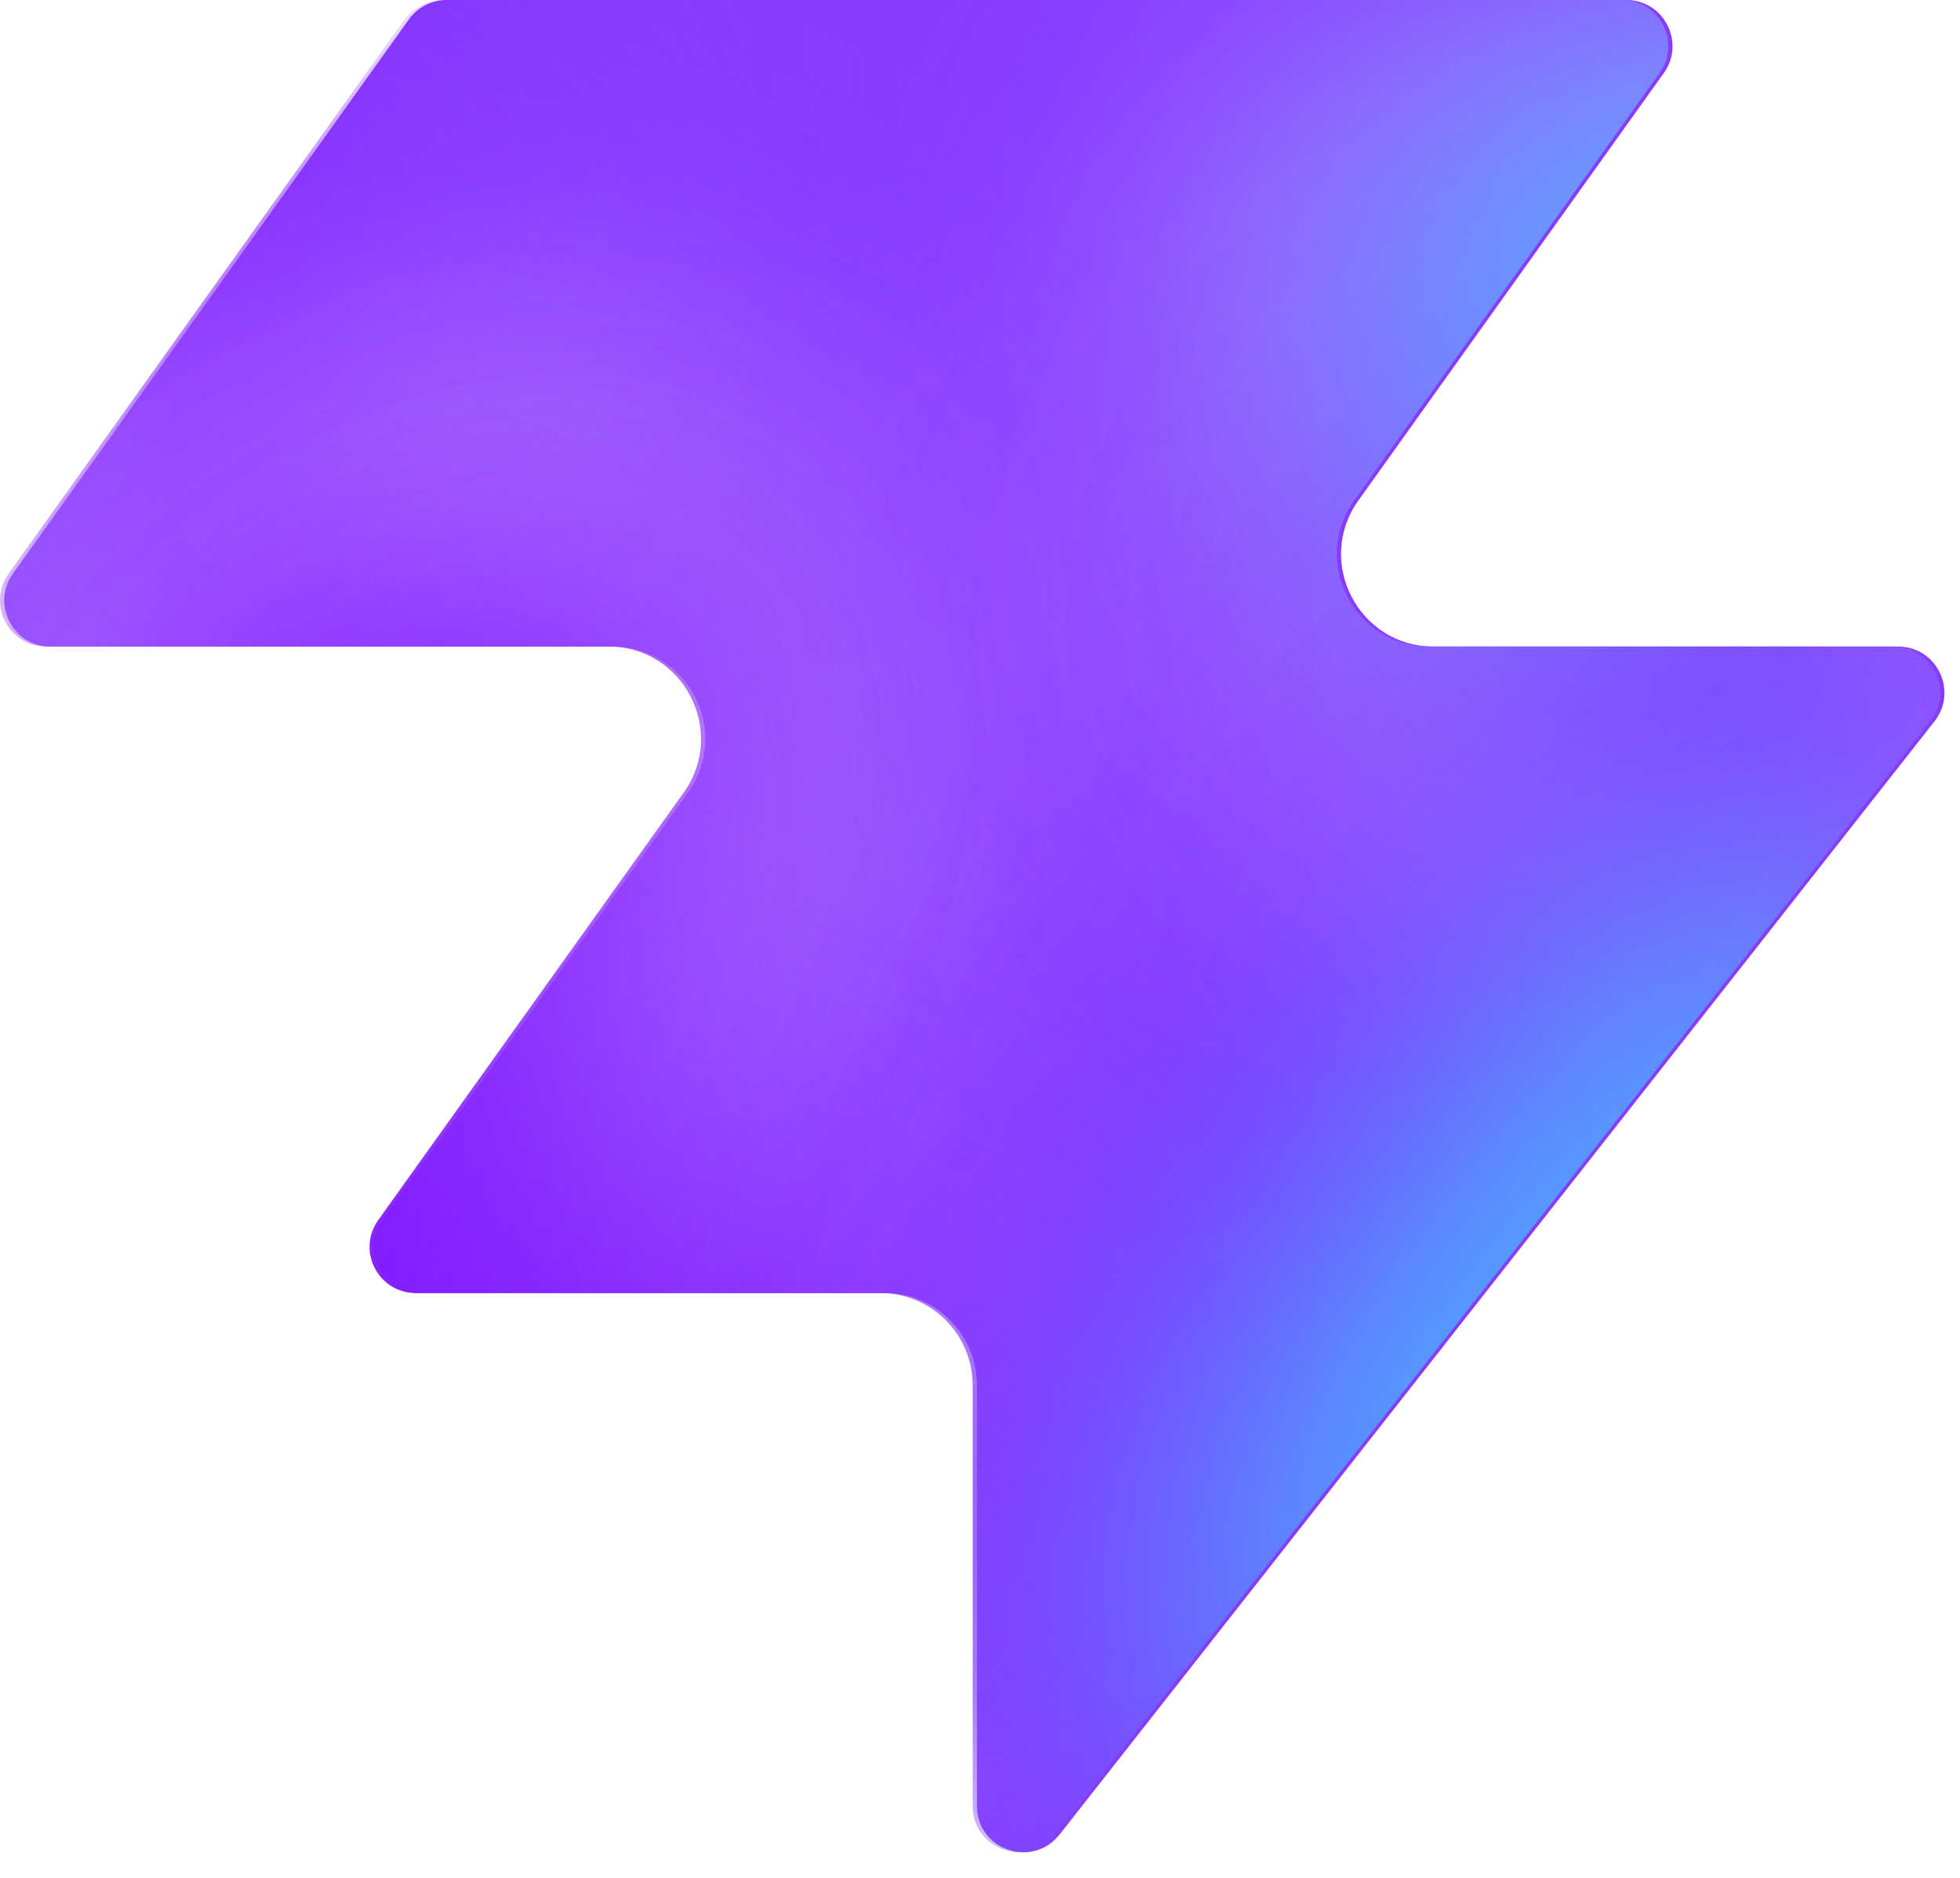
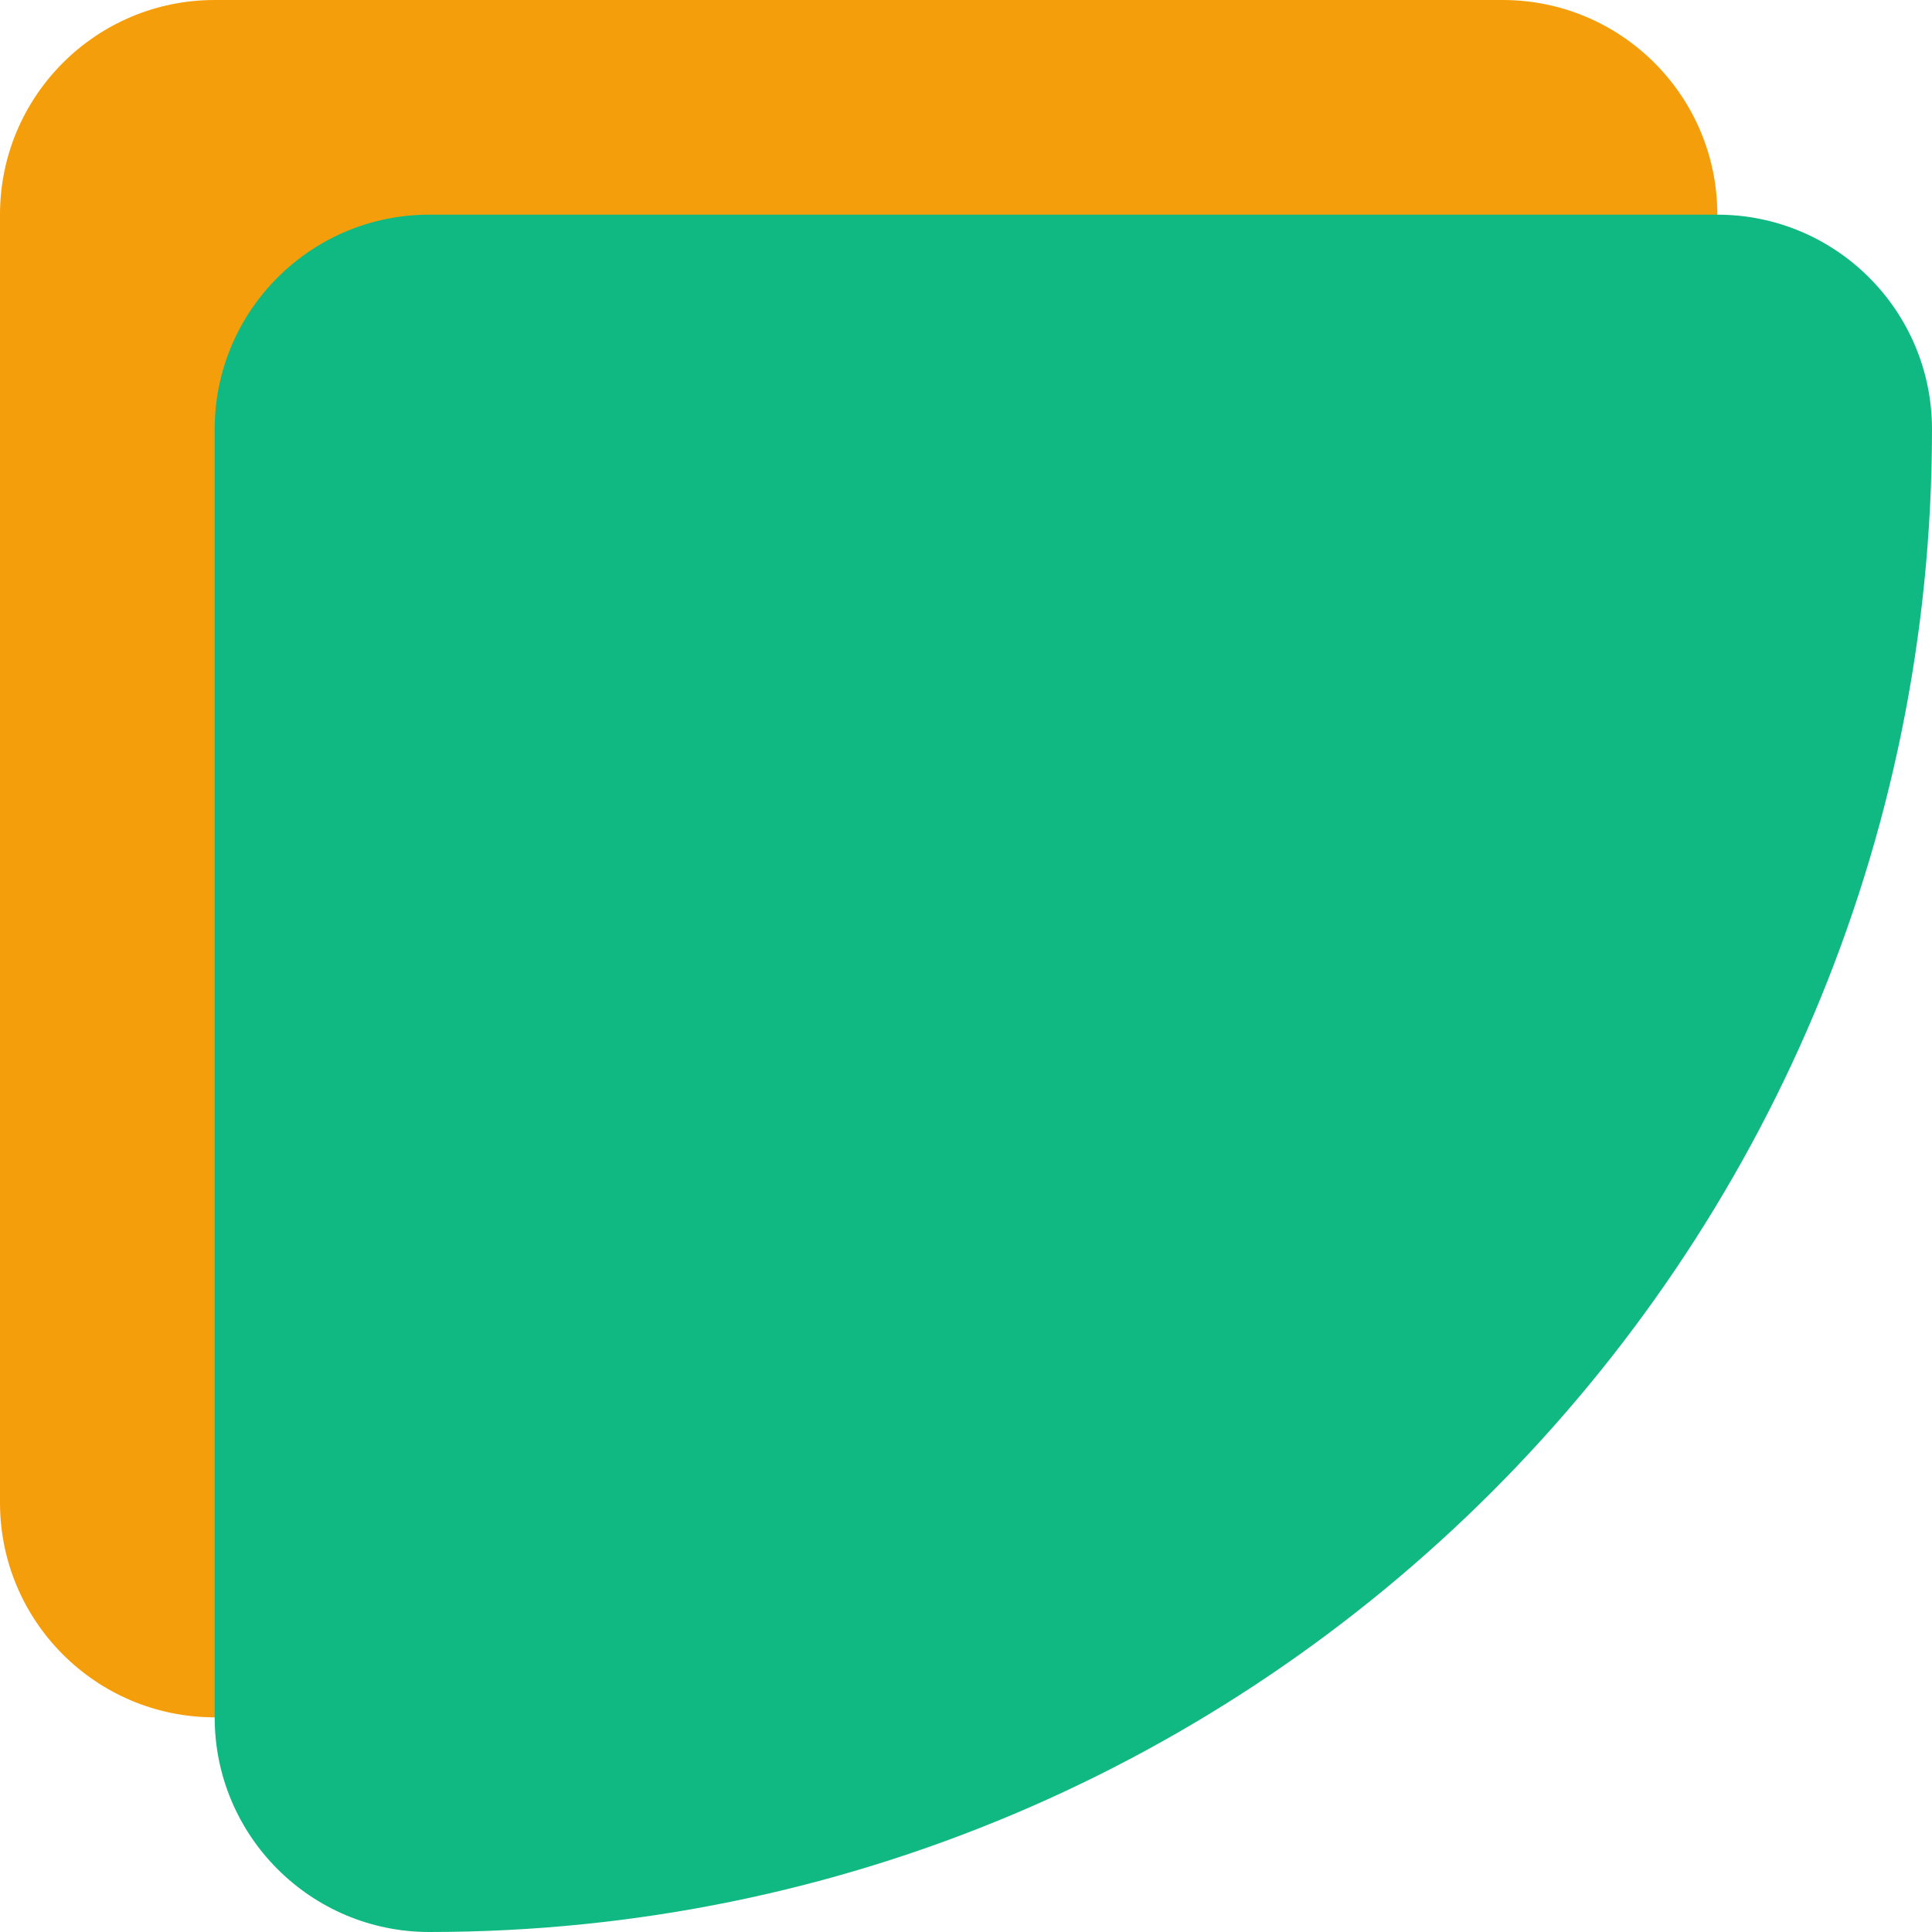
- <svg xmlns="http://www.w3.org/2000/svg" width="48" height="46" fill="none" viewBox="0 0 48 46">
-   <path fill="#863bff" d="M25.946 44.938c-.664.845-2.021.375-2.021-.698V33.937a2.26 2.26 0 0 0-2.262-2.262H10.287c-.92 0-1.456-1.04-.92-1.788l7.48-10.471c1.07-1.497 0-3.578-1.842-3.578H1.237c-.92 0-1.456-1.04-.92-1.788L10.013.474c.214-.297.556-.474.92-.474h28.894c.92 0 1.456 1.04.92 1.788l-7.48 10.471c-1.07 1.498 0 3.579 1.842 3.579h11.377c.943 0 1.473 1.088.89 1.83L25.947 44.94z" style="fill:#863bff;fill:color(display-p3 .525 .23 1);fill-opacity:1" />
-   <mask id="a" width="48" height="46" x="0" y="0" maskUnits="userSpaceOnUse" style="mask-type:alpha">
-     <path fill="#000" d="M25.842 44.938c-.664.844-2.021.375-2.021-.698V33.937a2.26 2.26 0 0 0-2.262-2.262H10.183c-.92 0-1.456-1.04-.92-1.788l7.48-10.471c1.07-1.498 0-3.579-1.842-3.579H1.133c-.92 0-1.456-1.04-.92-1.787L9.91.473c.214-.297.556-.474.92-.474h28.894c.92 0 1.456 1.04.92 1.788l-7.48 10.471c-1.07 1.498 0 3.578 1.842 3.578h11.377c.943 0 1.473 1.088.89 1.832L25.843 44.94z" style="fill:#000;fill-opacity:1" />
-   </mask>
-   <g mask="url(#a)">
-     <g filter="url(#b)">
-       <ellipse cx="5.508" cy="14.704" fill="#ede6ff" rx="5.508" ry="14.704" style="fill:#ede6ff;fill:color(display-p3 .927 .903 1);fill-opacity:1" transform="matrix(.00324 1 1 -.00324 -4.47 31.516)" />
-     </g>
-     <g filter="url(#c)">
-       <ellipse cx="10.399" cy="29.851" fill="#ede6ff" rx="10.399" ry="29.851" style="fill:#ede6ff;fill:color(display-p3 .927 .903 1);fill-opacity:1" transform="matrix(.00324 1 1 -.00324 -39.328 7.883)" />
-     </g>
-     <g filter="url(#d)">
-       <ellipse cx="5.508" cy="30.487" fill="#7e14ff" rx="5.508" ry="30.487" style="fill:#7e14ff;fill:color(display-p3 .492 .077 1);fill-opacity:1" transform="rotate(89.814 -25.913 -14.639)scale(1 -1)" />
-     </g>
-     <g filter="url(#e)">
-       <ellipse cx="5.508" cy="30.599" fill="#7e14ff" rx="5.508" ry="30.599" style="fill:#7e14ff;fill:color(display-p3 .492 .077 1);fill-opacity:1" transform="rotate(89.814 -32.644 -3.334)scale(1 -1)" />
-     </g>
-     <g filter="url(#f)">
-       <ellipse cx="5.508" cy="30.599" fill="#7e14ff" rx="5.508" ry="30.599" style="fill:#7e14ff;fill:color(display-p3 .492 .077 1);fill-opacity:1" transform="matrix(.00324 1 1 -.00324 -34.34 30.47)" />
-     </g>
-     <g filter="url(#g)">
-       <ellipse cx="14.072" cy="22.078" fill="#ede6ff" rx="14.072" ry="22.078" style="fill:#ede6ff;fill:color(display-p3 .927 .903 1);fill-opacity:1" transform="rotate(93.35 24.506 48.493)scale(-1 1)" />
-     </g>
-     <g filter="url(#h)">
-       <ellipse cx="3.47" cy="21.501" fill="#7e14ff" rx="3.47" ry="21.501" style="fill:#7e14ff;fill:color(display-p3 .492 .077 1);fill-opacity:1" transform="rotate(89.009 28.708 47.59)scale(-1 1)" />
-     </g>
-     <g filter="url(#i)">
-       <ellipse cx="3.47" cy="21.501" fill="#7e14ff" rx="3.47" ry="21.501" style="fill:#7e14ff;fill:color(display-p3 .492 .077 1);fill-opacity:1" transform="rotate(89.009 28.708 47.59)scale(-1 1)" />
-     </g>
-     <g filter="url(#j)">
-       <ellipse cx=".387" cy="8.972" fill="#7e14ff" rx="4.407" ry="29.108" style="fill:#7e14ff;fill:color(display-p3 .492 .077 1);fill-opacity:1" transform="rotate(39.51 .387 8.972)" />
-     </g>
-     <g filter="url(#k)">
-       <ellipse cx="47.523" cy="-6.092" fill="#7e14ff" rx="4.407" ry="29.108" style="fill:#7e14ff;fill:color(display-p3 .492 .077 1);fill-opacity:1" transform="rotate(37.892 47.523 -6.092)" />
-     </g>
-     <g filter="url(#l)">
-       <ellipse cx="41.412" cy="6.333" fill="#47bfff" rx="5.971" ry="9.665" style="fill:#47bfff;fill:color(display-p3 .28 .748 1);fill-opacity:1" transform="rotate(37.892 41.412 6.333)" />
-     </g>
-     <g filter="url(#m)">
-       <ellipse cx="-1.879" cy="38.332" fill="#7e14ff" rx="4.407" ry="29.108" style="fill:#7e14ff;fill:color(display-p3 .492 .077 1);fill-opacity:1" transform="rotate(37.892 -1.88 38.332)" />
-     </g>
-     <g filter="url(#n)">
-       <ellipse cx="-1.879" cy="38.332" fill="#7e14ff" rx="4.407" ry="29.108" style="fill:#7e14ff;fill:color(display-p3 .492 .077 1);fill-opacity:1" transform="rotate(37.892 -1.88 38.332)" />
-     </g>
-     <g filter="url(#o)">
-       <ellipse cx="35.651" cy="29.907" fill="#7e14ff" rx="4.407" ry="29.108" style="fill:#7e14ff;fill:color(display-p3 .492 .077 1);fill-opacity:1" transform="rotate(37.892 35.651 29.907)" />
-     </g>
-     <g filter="url(#p)">
-       <ellipse cx="38.418" cy="32.4" fill="#47bfff" rx="5.971" ry="15.297" style="fill:#47bfff;fill:color(display-p3 .28 .748 1);fill-opacity:1" transform="rotate(37.892 38.418 32.4)" />
-     </g>
-   </g>
-   <defs>
-     <filter id="b" width="60.045" height="41.654" x="-19.77" y="16.149" color-interpolation-filters="sRGB" filterUnits="userSpaceOnUse">
-       <feFlood flood-opacity="0" result="BackgroundImageFix" />
-       <feBlend in="SourceGraphic" in2="BackgroundImageFix" result="shape" />
-       <feGaussianBlur result="effect1_foregroundBlur_2002_17158" stdDeviation="7.659" />
-     </filter>
-     <filter id="c" width="90.34" height="51.437" x="-54.613" y="-7.533" color-interpolation-filters="sRGB" filterUnits="userSpaceOnUse">
-       <feFlood flood-opacity="0" result="BackgroundImageFix" />
-       <feBlend in="SourceGraphic" in2="BackgroundImageFix" result="shape" />
-       <feGaussianBlur result="effect1_foregroundBlur_2002_17158" stdDeviation="7.659" />
-     </filter>
-     <filter id="d" width="79.355" height="29.4" x="-49.64" y="2.03" color-interpolation-filters="sRGB" filterUnits="userSpaceOnUse">
-       <feFlood flood-opacity="0" result="BackgroundImageFix" />
-       <feBlend in="SourceGraphic" in2="BackgroundImageFix" result="shape" />
-       <feGaussianBlur result="effect1_foregroundBlur_2002_17158" stdDeviation="4.596" />
-     </filter>
-     <filter id="e" width="79.579" height="29.4" x="-45.045" y="20.029" color-interpolation-filters="sRGB" filterUnits="userSpaceOnUse">
-       <feFlood flood-opacity="0" result="BackgroundImageFix" />
-       <feBlend in="SourceGraphic" in2="BackgroundImageFix" result="shape" />
-       <feGaussianBlur result="effect1_foregroundBlur_2002_17158" stdDeviation="4.596" />
-     </filter>
-     <filter id="f" width="79.579" height="29.4" x="-43.513" y="21.178" color-interpolation-filters="sRGB" filterUnits="userSpaceOnUse">
-       <feFlood flood-opacity="0" result="BackgroundImageFix" />
-       <feBlend in="SourceGraphic" in2="BackgroundImageFix" result="shape" />
-       <feGaussianBlur result="effect1_foregroundBlur_2002_17158" stdDeviation="4.596" />
-     </filter>
-     <filter id="g" width="74.749" height="58.852" x="15.756" y="-17.901" color-interpolation-filters="sRGB" filterUnits="userSpaceOnUse">
-       <feFlood flood-opacity="0" result="BackgroundImageFix" />
-       <feBlend in="SourceGraphic" in2="BackgroundImageFix" result="shape" />
-       <feGaussianBlur result="effect1_foregroundBlur_2002_17158" stdDeviation="7.659" />
-     </filter>
-     <filter id="h" width="61.377" height="25.362" x="23.548" y="2.284" color-interpolation-filters="sRGB" filterUnits="userSpaceOnUse">
-       <feFlood flood-opacity="0" result="BackgroundImageFix" />
-       <feBlend in="SourceGraphic" in2="BackgroundImageFix" result="shape" />
-       <feGaussianBlur result="effect1_foregroundBlur_2002_17158" stdDeviation="4.596" />
-     </filter>
-     <filter id="i" width="61.377" height="25.362" x="23.548" y="2.284" color-interpolation-filters="sRGB" filterUnits="userSpaceOnUse">
-       <feFlood flood-opacity="0" result="BackgroundImageFix" />
-       <feBlend in="SourceGraphic" in2="BackgroundImageFix" result="shape" />
-       <feGaussianBlur result="effect1_foregroundBlur_2002_17158" stdDeviation="4.596" />
-     </filter>
-     <filter id="j" width="56.045" height="63.649" x="-27.636" y="-22.853" color-interpolation-filters="sRGB" filterUnits="userSpaceOnUse">
-       <feFlood flood-opacity="0" result="BackgroundImageFix" />
-       <feBlend in="SourceGraphic" in2="BackgroundImageFix" result="shape" />
-       <feGaussianBlur result="effect1_foregroundBlur_2002_17158" stdDeviation="4.596" />
-     </filter>
-     <filter id="k" width="54.814" height="64.646" x="20.116" y="-38.415" color-interpolation-filters="sRGB" filterUnits="userSpaceOnUse">
-       <feFlood flood-opacity="0" result="BackgroundImageFix" />
-       <feBlend in="SourceGraphic" in2="BackgroundImageFix" result="shape" />
-       <feGaussianBlur result="effect1_foregroundBlur_2002_17158" stdDeviation="4.596" />
-     </filter>
-     <filter id="l" width="33.541" height="35.313" x="24.641" y="-11.323" color-interpolation-filters="sRGB" filterUnits="userSpaceOnUse">
-       <feFlood flood-opacity="0" result="BackgroundImageFix" />
-       <feBlend in="SourceGraphic" in2="BackgroundImageFix" result="shape" />
-       <feGaussianBlur result="effect1_foregroundBlur_2002_17158" stdDeviation="4.596" />
-     </filter>
-     <filter id="m" width="54.814" height="64.646" x="-29.286" y="6.009" color-interpolation-filters="sRGB" filterUnits="userSpaceOnUse">
-       <feFlood flood-opacity="0" result="BackgroundImageFix" />
-       <feBlend in="SourceGraphic" in2="BackgroundImageFix" result="shape" />
-       <feGaussianBlur result="effect1_foregroundBlur_2002_17158" stdDeviation="4.596" />
-     </filter>
-     <filter id="n" width="54.814" height="64.646" x="-29.286" y="6.009" color-interpolation-filters="sRGB" filterUnits="userSpaceOnUse">
-       <feFlood flood-opacity="0" result="BackgroundImageFix" />
-       <feBlend in="SourceGraphic" in2="BackgroundImageFix" result="shape" />
-       <feGaussianBlur result="effect1_foregroundBlur_2002_17158" stdDeviation="4.596" />
-     </filter>
-     <filter id="o" width="54.814" height="64.646" x="8.244" y="-2.416" color-interpolation-filters="sRGB" filterUnits="userSpaceOnUse">
-       <feFlood flood-opacity="0" result="BackgroundImageFix" />
-       <feBlend in="SourceGraphic" in2="BackgroundImageFix" result="shape" />
-       <feGaussianBlur result="effect1_foregroundBlur_2002_17158" stdDeviation="4.596" />
-     </filter>
-     <filter id="p" width="39.409" height="43.623" x="18.713" y="10.588" color-interpolation-filters="sRGB" filterUnits="userSpaceOnUse">
-       <feFlood flood-opacity="0" result="BackgroundImageFix" />
-       <feBlend in="SourceGraphic" in2="BackgroundImageFix" result="shape" />
-       <feGaussianBlur result="effect1_foregroundBlur_2002_17158" stdDeviation="4.596" />
-     </filter>
-   </defs>
+ <svg xmlns="http://www.w3.org/2000/svg" version="1.1" viewBox="0 0 36 36">
+   <path d="m0 4v24a4 4 0 0 0 4 4 28 28 0 0 0 28-28 4 4 0 0 0-4-4h-24a4 4 0 0 0-4 4" fill="#F59E0B" />
+   <path d="m4 8v24a4 4 0 0 0 4 4 28 28 0 0 0 28-28 4 4 0 0 0-4-4h-24a4 4 0 0 0-4 4" fill="#10B981" />
</svg>
